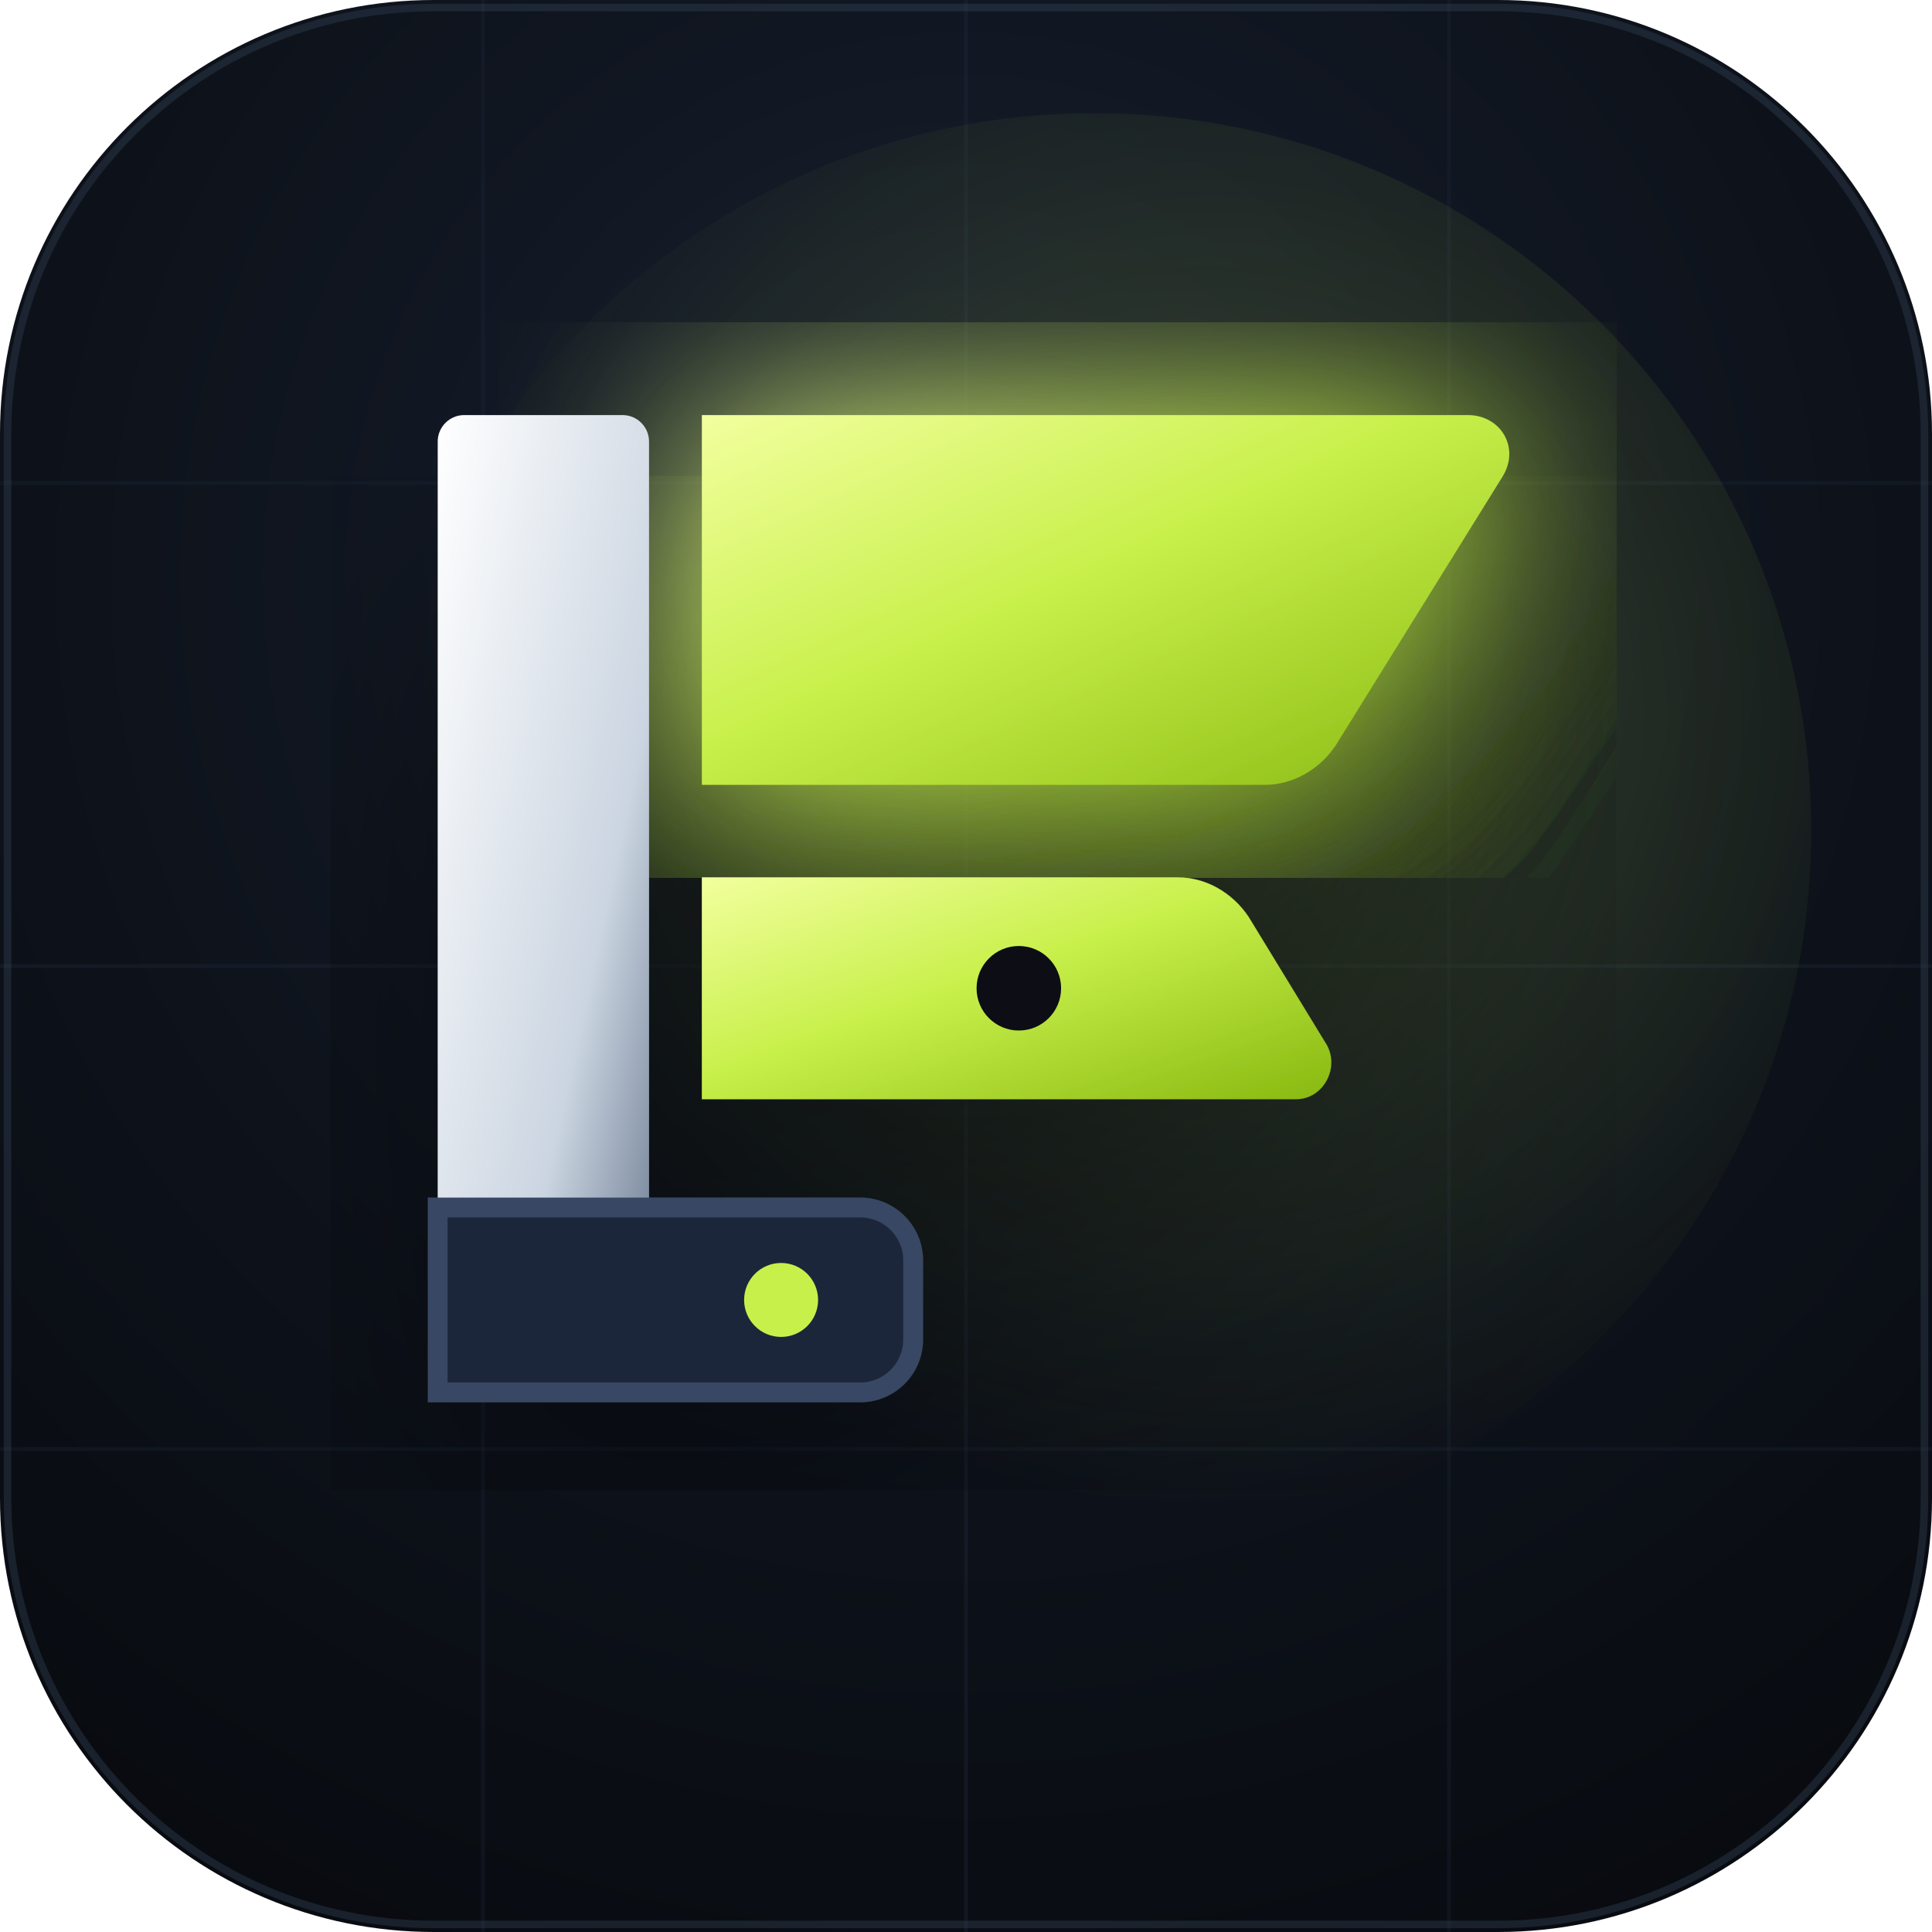
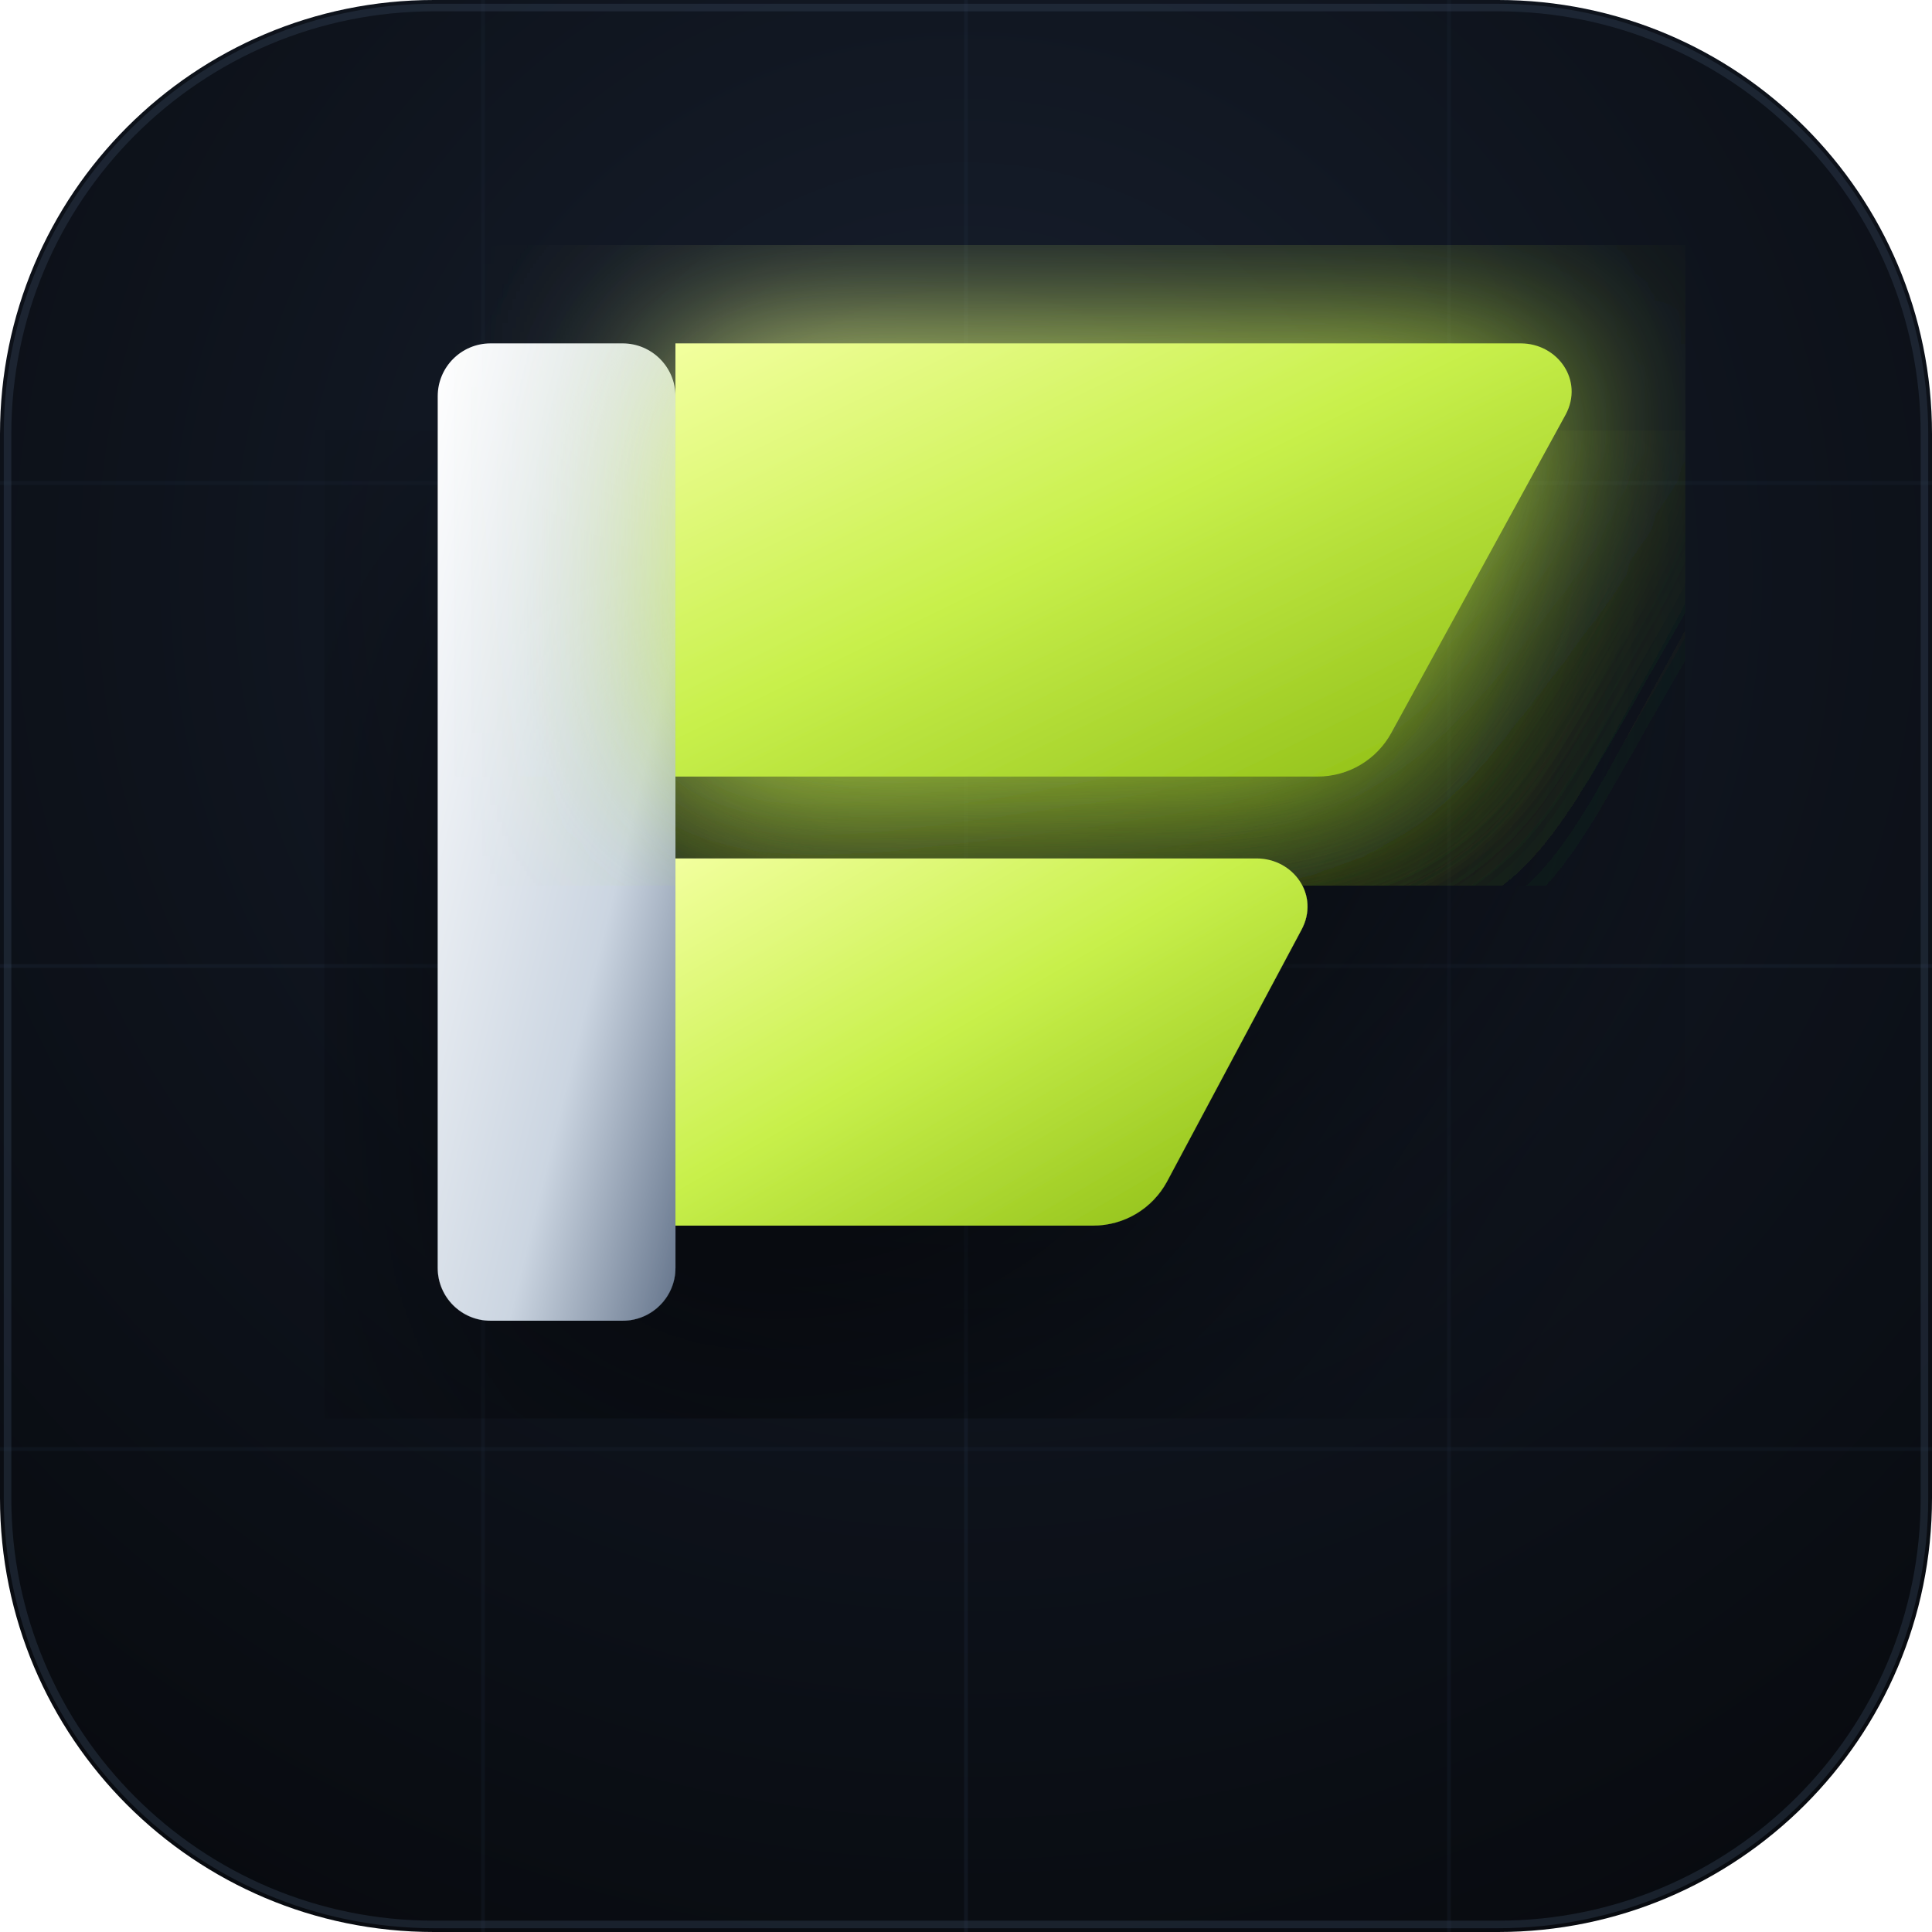
<svg xmlns="http://www.w3.org/2000/svg" viewBox="0 0 512 512" width="512" height="512" fill="none">
  <defs>
    <clipPath id="squircle">
      <rect width="512" height="512" rx="115" ry="115" />
    </clipPath>
    <radialGradient id="iconBg" cx="50%" cy="30%" r="85%">
      <stop offset="0%" stop-color="#18202F" />
      <stop offset="50%" stop-color="#0E131C" />
      <stop offset="100%" stop-color="#07090D" />
-     </radialGradient>
-     <radialGradient id="neonSpot" cx="58%" cy="42%" r="55%">
-       <stop offset="0%" stop-color="#C8F04B" stop-opacity="0.22" />
-       <stop offset="100%" stop-color="#C8F04B" stop-opacity="0" />
    </radialGradient>
    <linearGradient id="limeWing" x1="0%" y1="0%" x2="100%" y2="100%">
      <stop offset="0%" stop-color="#F2FF9E" />
      <stop offset="45%" stop-color="#C8F04B" />
      <stop offset="100%" stop-color="#88B810" />
    </linearGradient>
    <linearGradient id="silverSpine" x1="0%" y1="0%" x2="100%" y2="100%">
      <stop offset="0%" stop-color="#FFFFFF" />
      <stop offset="65%" stop-color="#CBD5E1" />
      <stop offset="100%" stop-color="#64748B" />
    </linearGradient>
    <filter id="softShadow" x="-10%" y="-10%" width="120%" height="120%">
-       <feDropShadow dx="0" dy="12" stdDeviation="16" flood-color="#000000" flood-opacity="0.6" />
+       <feDropShadow dx="0" dy="14" stdDeviation="18" flood-color="#000000" flood-opacity="0.65" />
    </filter>
    <filter id="neonAura" x="-25%" y="-25%" width="150%" height="150%">
-       <feGaussianBlur stdDeviation="8" result="blur" />
+       <feGaussianBlur stdDeviation="7" result="blur" />
      <feComposite in="SourceGraphic" in2="blur" operator="over" />
    </filter>
  </defs>
  <g clip-path="url(#squircle)">
    <rect width="512" height="512" fill="url(#iconBg)" />
-     <line x1="0" y1="128" x2="512" y2="128" stroke="#1E293B" stroke-opacity="0.3" stroke-width="1" />
-     <line x1="0" y1="256" x2="512" y2="256" stroke="#1E293B" stroke-opacity="0.4" stroke-width="1" />
-     <line x1="0" y1="384" x2="512" y2="384" stroke="#1E293B" stroke-opacity="0.3" stroke-width="1" />
-     <line x1="128" y1="0" x2="128" y2="512" stroke="#1E293B" stroke-opacity="0.3" stroke-width="1" />
-     <line x1="256" y1="0" x2="256" y2="512" stroke="#1E293B" stroke-opacity="0.4" stroke-width="1" />
-     <line x1="384" y1="0" x2="384" y2="512" stroke="#1E293B" stroke-opacity="0.3" stroke-width="1" />
-     <circle cx="290" cy="220" r="190" fill="url(#neonSpot)" />
+     <line x1="0" y1="128" x2="512" y2="128" stroke="#1E293B" stroke-opacity="0.25" stroke-width="1" />
+     <line x1="0" y1="256" x2="512" y2="256" stroke="#1E293B" stroke-opacity="0.35" stroke-width="1" />
+     <line x1="0" y1="384" x2="512" y2="384" stroke="#1E293B" stroke-opacity="0.25" stroke-width="1" />
+     <line x1="128" y1="0" x2="128" y2="512" stroke="#1E293B" stroke-opacity="0.25" stroke-width="1" />
+     <line x1="256" y1="0" x2="256" y2="512" stroke="#1E293B" stroke-opacity="0.35" stroke-width="1" />
+     <line x1="384" y1="0" x2="384" y2="512" stroke="#1E293B" stroke-opacity="0.25" stroke-width="1" />
    <rect x="2" y="2" width="508" height="508" rx="113" ry="113" fill="none" stroke="#334155" stroke-opacity="0.4" stroke-width="2" />
-     <g transform="translate(46, 40) scale(3.5)" filter="url(#softShadow)">
-       <path d="M40 20 L98 20 C100.5 20 102 22.5 100.6 24.7 L88 45 C86.8 46.8 84.8 48 82.6 48 L40 48 Z" fill="url(#limeWing)" filter="url(#neonAura)" />
-       <path d="M40 55 L76 55 C78.2 55 80.2 56.2 81.4 58 L87.2 67.5 C88.4 69.3 87.1 71.8 85 71.8 L40 71.8 Z" fill="url(#limeWing)" />
-       <circle cx="64" cy="63.4" r="3.2" fill="#0A0E15" />
-       <path d="M20 22 C20 20.9 20.9 20 22 20 L34 20 C35.1 20 36 20.9 36 22 L36 90 C36 92.2 34.2 94 32 94 L22 94 C20.9 94 20 93.1 20 92 Z" fill="url(#silverSpine)" />
-       <path d="M20 80 L52 80 C54.2 80 56 81.8 56 84 L56 90 C56 92.2 54.2 94 52 94 L20 94 Z" fill="#1E283A" stroke="#374763" stroke-width="1.5" />
-       <circle cx="46" cy="87" r="2.8" fill="#C8F04B" />
+     <g transform="translate(46, 42) scale(3.5)" filter="url(#softShadow)">
+       <rect x="20" y="14" width="18" height="74" rx="4" fill="url(#silverSpine)" />
+       <path d="M38 14 L102 14 C104.8 14 106.8 16.8 105.4 19.4 L92.2 43.5 C91.1 45.5 89 46.8 86.6 46.8 L38 46.8 Z" fill="url(#limeWing)" filter="url(#neonAura)" />
+       <path d="M38 53 L82 53 C84.8 53 86.8 55.8 85.4 58.4 L75.2 77.5 C74.1 79.5 72 80.8 69.6 80.8 L38 80.8 Z" fill="url(#limeWing)" />
    </g>
  </g>
</svg>
